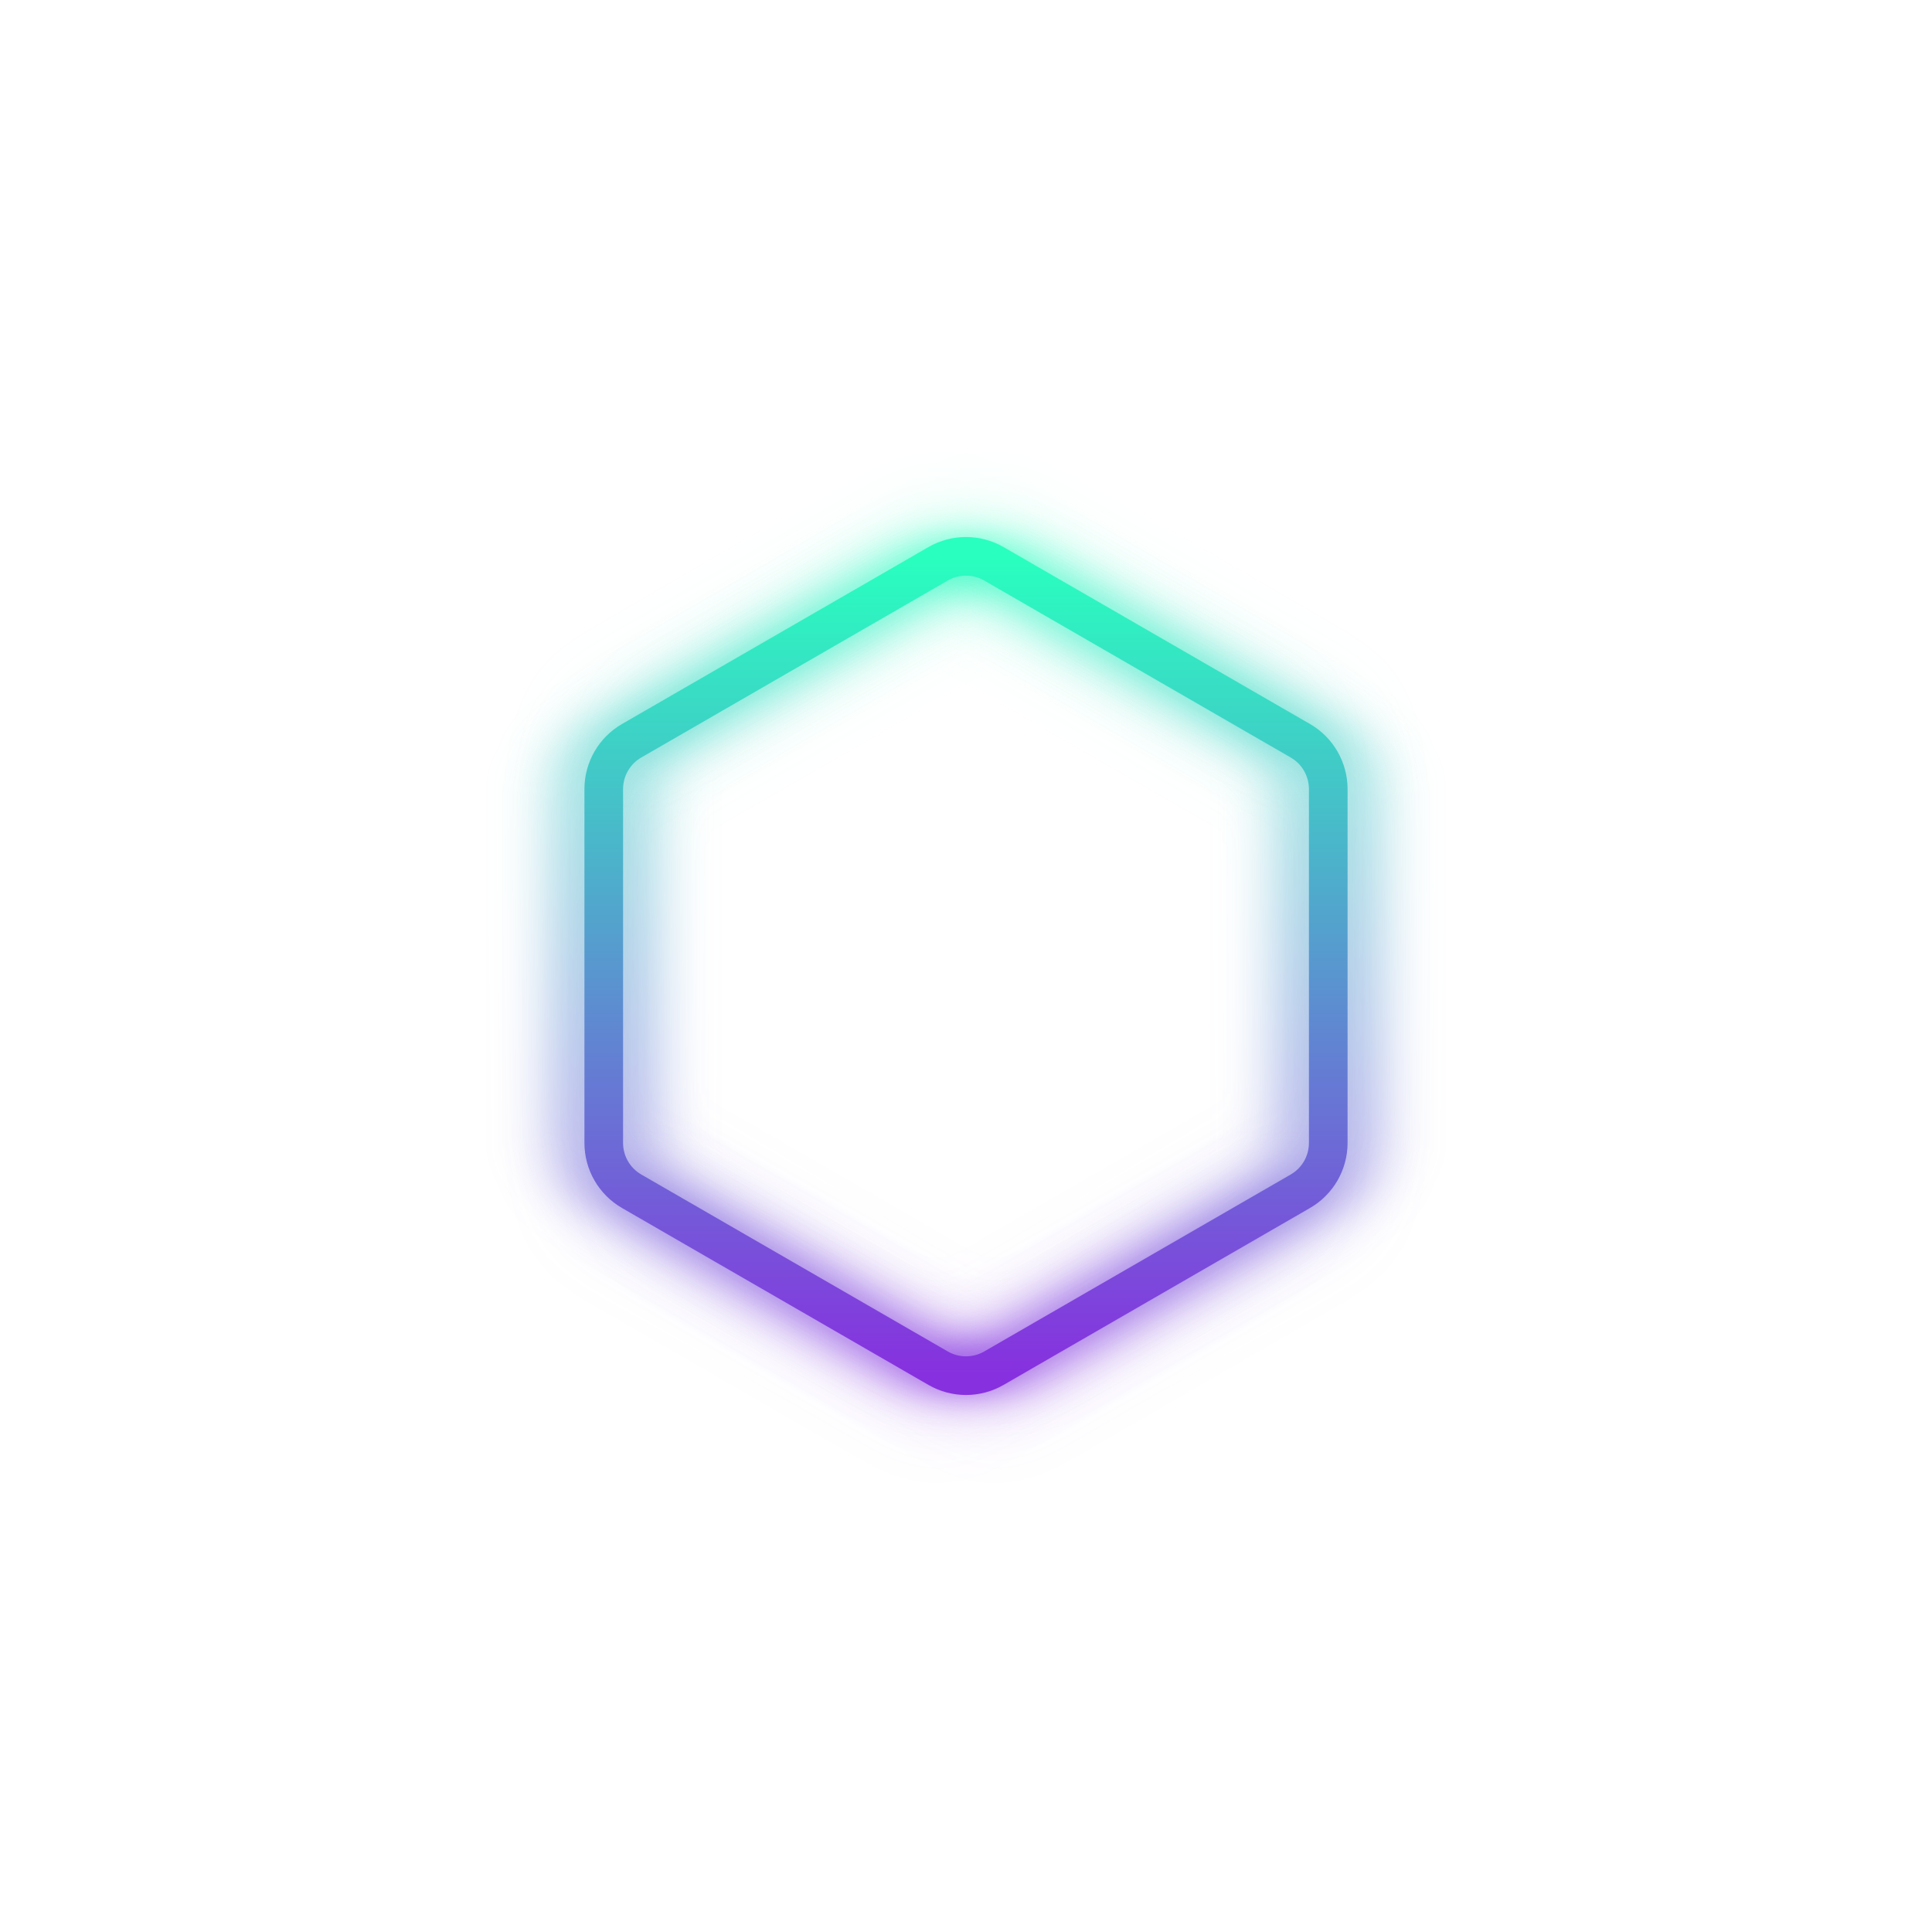
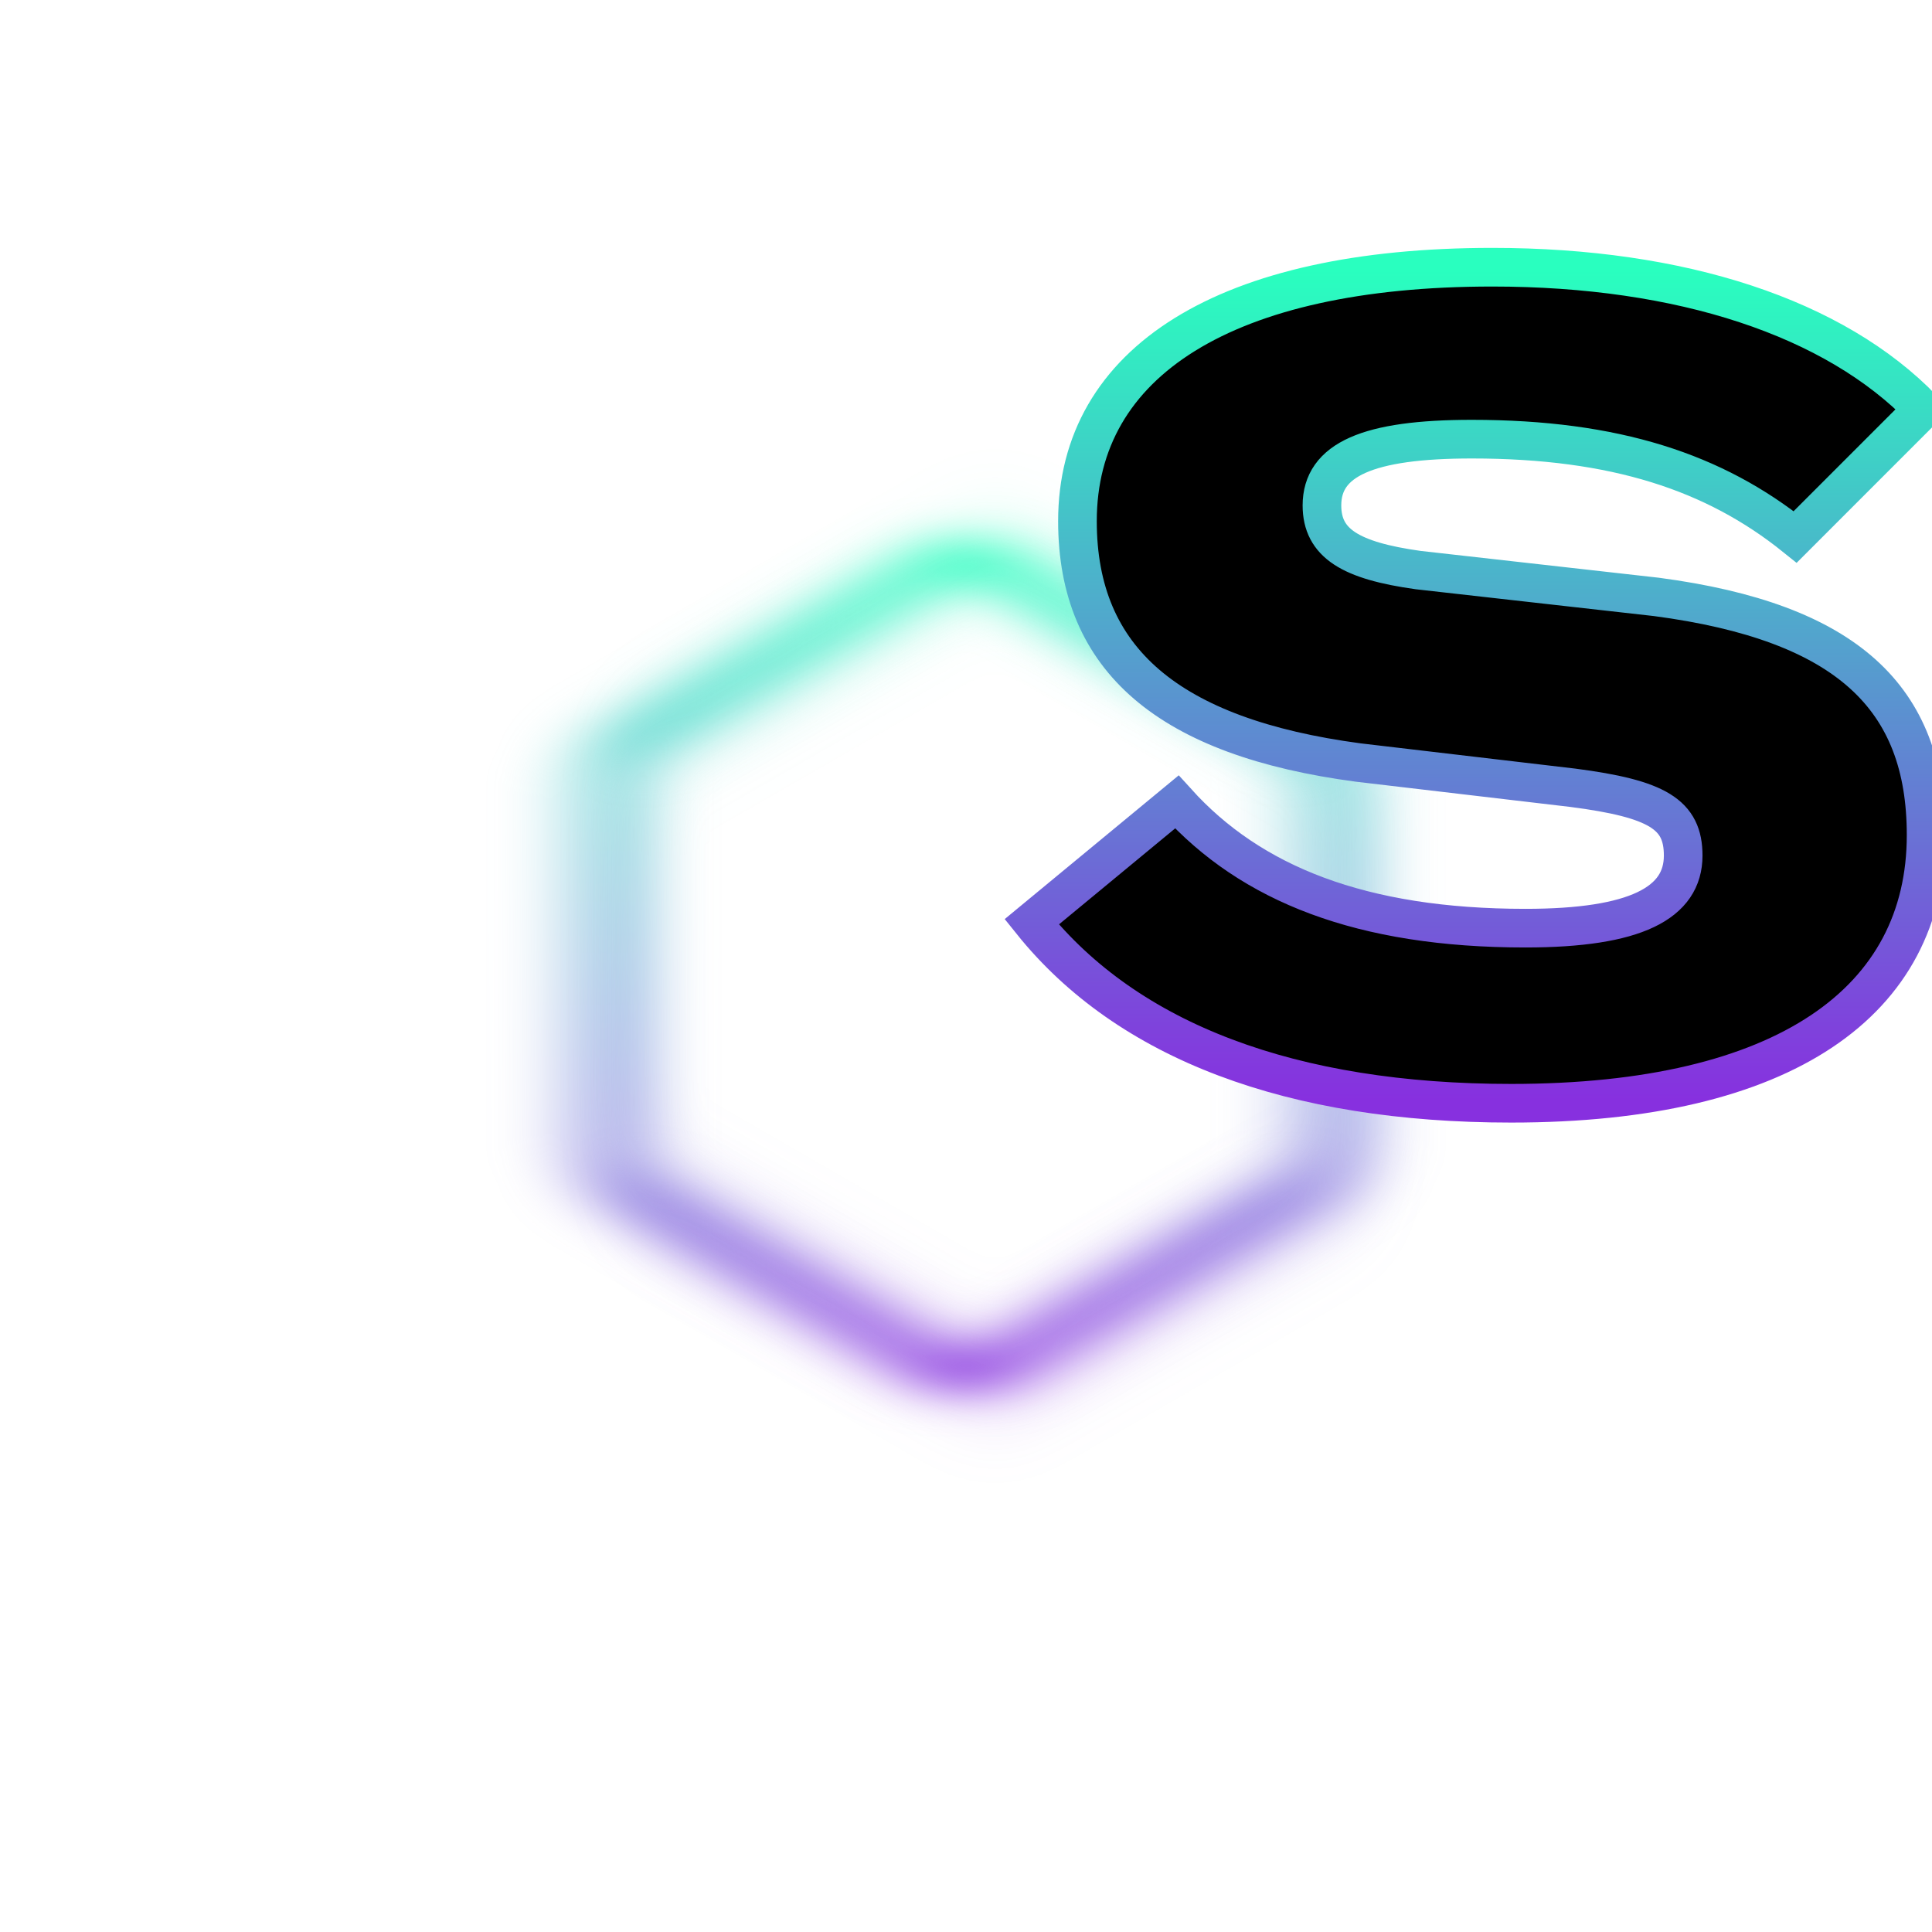
<svg xmlns="http://www.w3.org/2000/svg" version="1.1" viewBox="0 0 800 800">
  <defs>
    <linearGradient x1="50%" y1="0%" x2="50%" y2="100%" id="nnneon-grad">
      <stop stop-color="hsl(162, 100%, 58%)" stop-opacity="1" offset="0%" />
      <stop stop-color="hsl(270, 73%, 53%)" stop-opacity="1" offset="100%" />
    </linearGradient>
    <filter id="nnneon-filter" x="-100%" y="-100%" width="400%" height="400%" filterUnits="objectBoundingBox" primitiveUnits="userSpaceOnUse" color-interpolation-filters="sRGB">
      <feGaussianBlur stdDeviation="17 8" x="0%" y="0%" width="100%" height="100%" in="SourceGraphic" edgeMode="none" result="blur" />
    </filter>
    <filter id="nnneon-filter2" x="-100%" y="-100%" width="400%" height="400%" filterUnits="objectBoundingBox" primitiveUnits="userSpaceOnUse" color-interpolation-filters="sRGB">
      <feGaussianBlur stdDeviation="10 17" x="0%" y="0%" width="100%" height="100%" in="SourceGraphic" edgeMode="none" result="blur" />
    </filter>
  </defs>
  <g stroke-width="16" stroke="url(#nnneon-grad)" fill="none">
    <path d="M388.453 233.461C395.598 229.337 404.402 229.337 411.547 233.462L538.453 306.732C545.598 310.856 550 318.481 550 326.731V473.269C550 481.519 545.598 489.144 538.453 493.27L411.547 566.539C404.402 570.663 395.598 570.663 388.453 566.538L261.547 493.269C254.402 489.144 250 481.519 250 473.269V326.731C250 318.481 254.402 310.856 261.547 306.73L388.453 233.461Z " filter="url(#nnneon-filter)" />
    <path d="M400.453 233.461C407.598 229.337 416.402 229.337 423.547 233.462L550.453 306.732C557.598 310.856 562 318.481 562 326.731V473.269C562 481.519 557.598 489.144 550.453 493.27L423.547 566.539C416.402 570.663 407.598 570.663 400.453 566.538L273.547 493.269C266.402 489.144 262 481.519 262 473.269V326.731C262 318.481 266.402 310.856 273.547 306.73L400.453 233.461Z " filter="url(#nnneon-filter2)" opacity="0.25" />
-     <path d="M376.453 233.461C383.598 229.337 392.402 229.337 399.547 233.462L526.453 306.732C533.598 310.856 538 318.481 538 326.731V473.269C538 481.519 533.598 489.144 526.453 493.27L399.547 566.539C392.402 570.663 383.598 570.663 376.453 566.538L249.547 493.269C242.402 489.144 238 481.519 238 473.269V326.731C238 318.481 242.402 310.856 249.547 306.73L376.453 233.461Z " filter="url(#nnneon-filter2)" opacity="0.25" />
-     <path d="M388.453 233.461C395.598 229.337 404.402 229.337 411.547 233.462L538.453 306.732C545.598 310.856 550 318.481 550 326.731V473.269C550 481.519 545.598 489.144 538.453 493.27L411.547 566.539C404.402 570.663 395.598 570.663 388.453 566.538L261.547 493.269C254.402 489.144 250 481.519 250 473.269V326.731C250 318.481 254.402 310.856 261.547 306.73L388.453 233.461Z " />
+     <path d="M625.77 456.833C739.43 456.833 797.56 414.377 797.56 345.793C797.56 288.966 764.9 257.613 685.87 247.162L587.23 236.059C559.15 232.138 547.39 224.953 547.39 209.277C547.39 190.336 566.33 181.844 609.44 181.844C668.88 181.844 710.03 195.561 743.35 222.342L796.25 169.434C759.67 131.55 696.32 110.648 617.94 110.648C507.55 110.648 446.15 149.838 446.15 215.809C446.15 273.289 484.03 305.295 562.41 315.745L651.25 326.196C686.52 330.769 696.97 337.302 696.97 354.283C696.97 373.88 677.37 384.331 631.65 384.331C563.72 384.331 518 366.041 487.3 332.076L427.21 381.717C467.05 431.36 534.98 456.833 625.77 456.833Z" fill="currentColor" />
  </g>
</svg>
